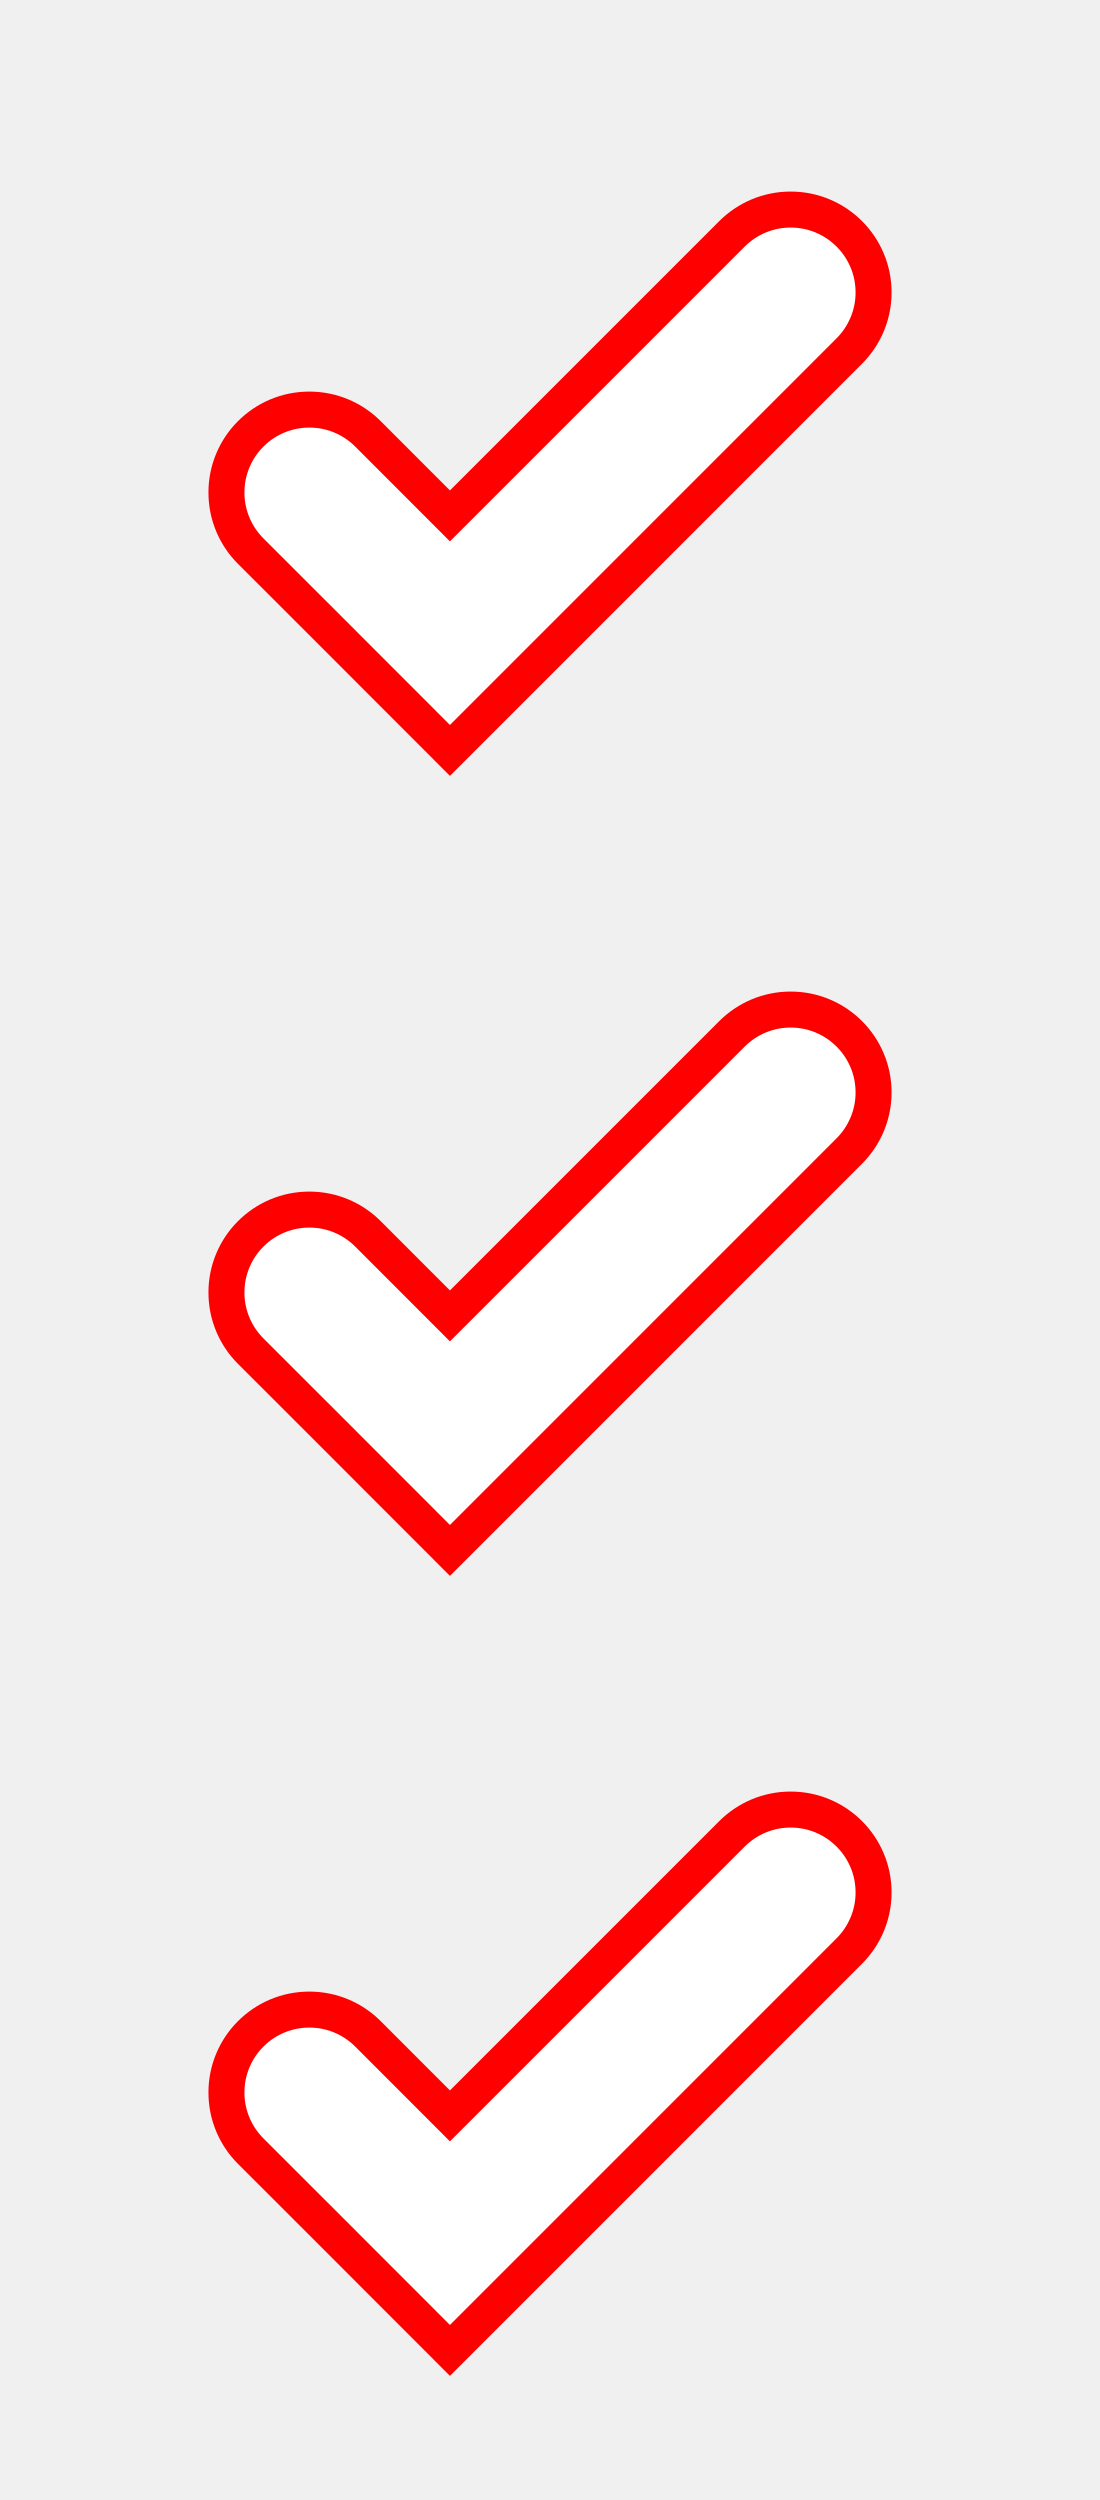
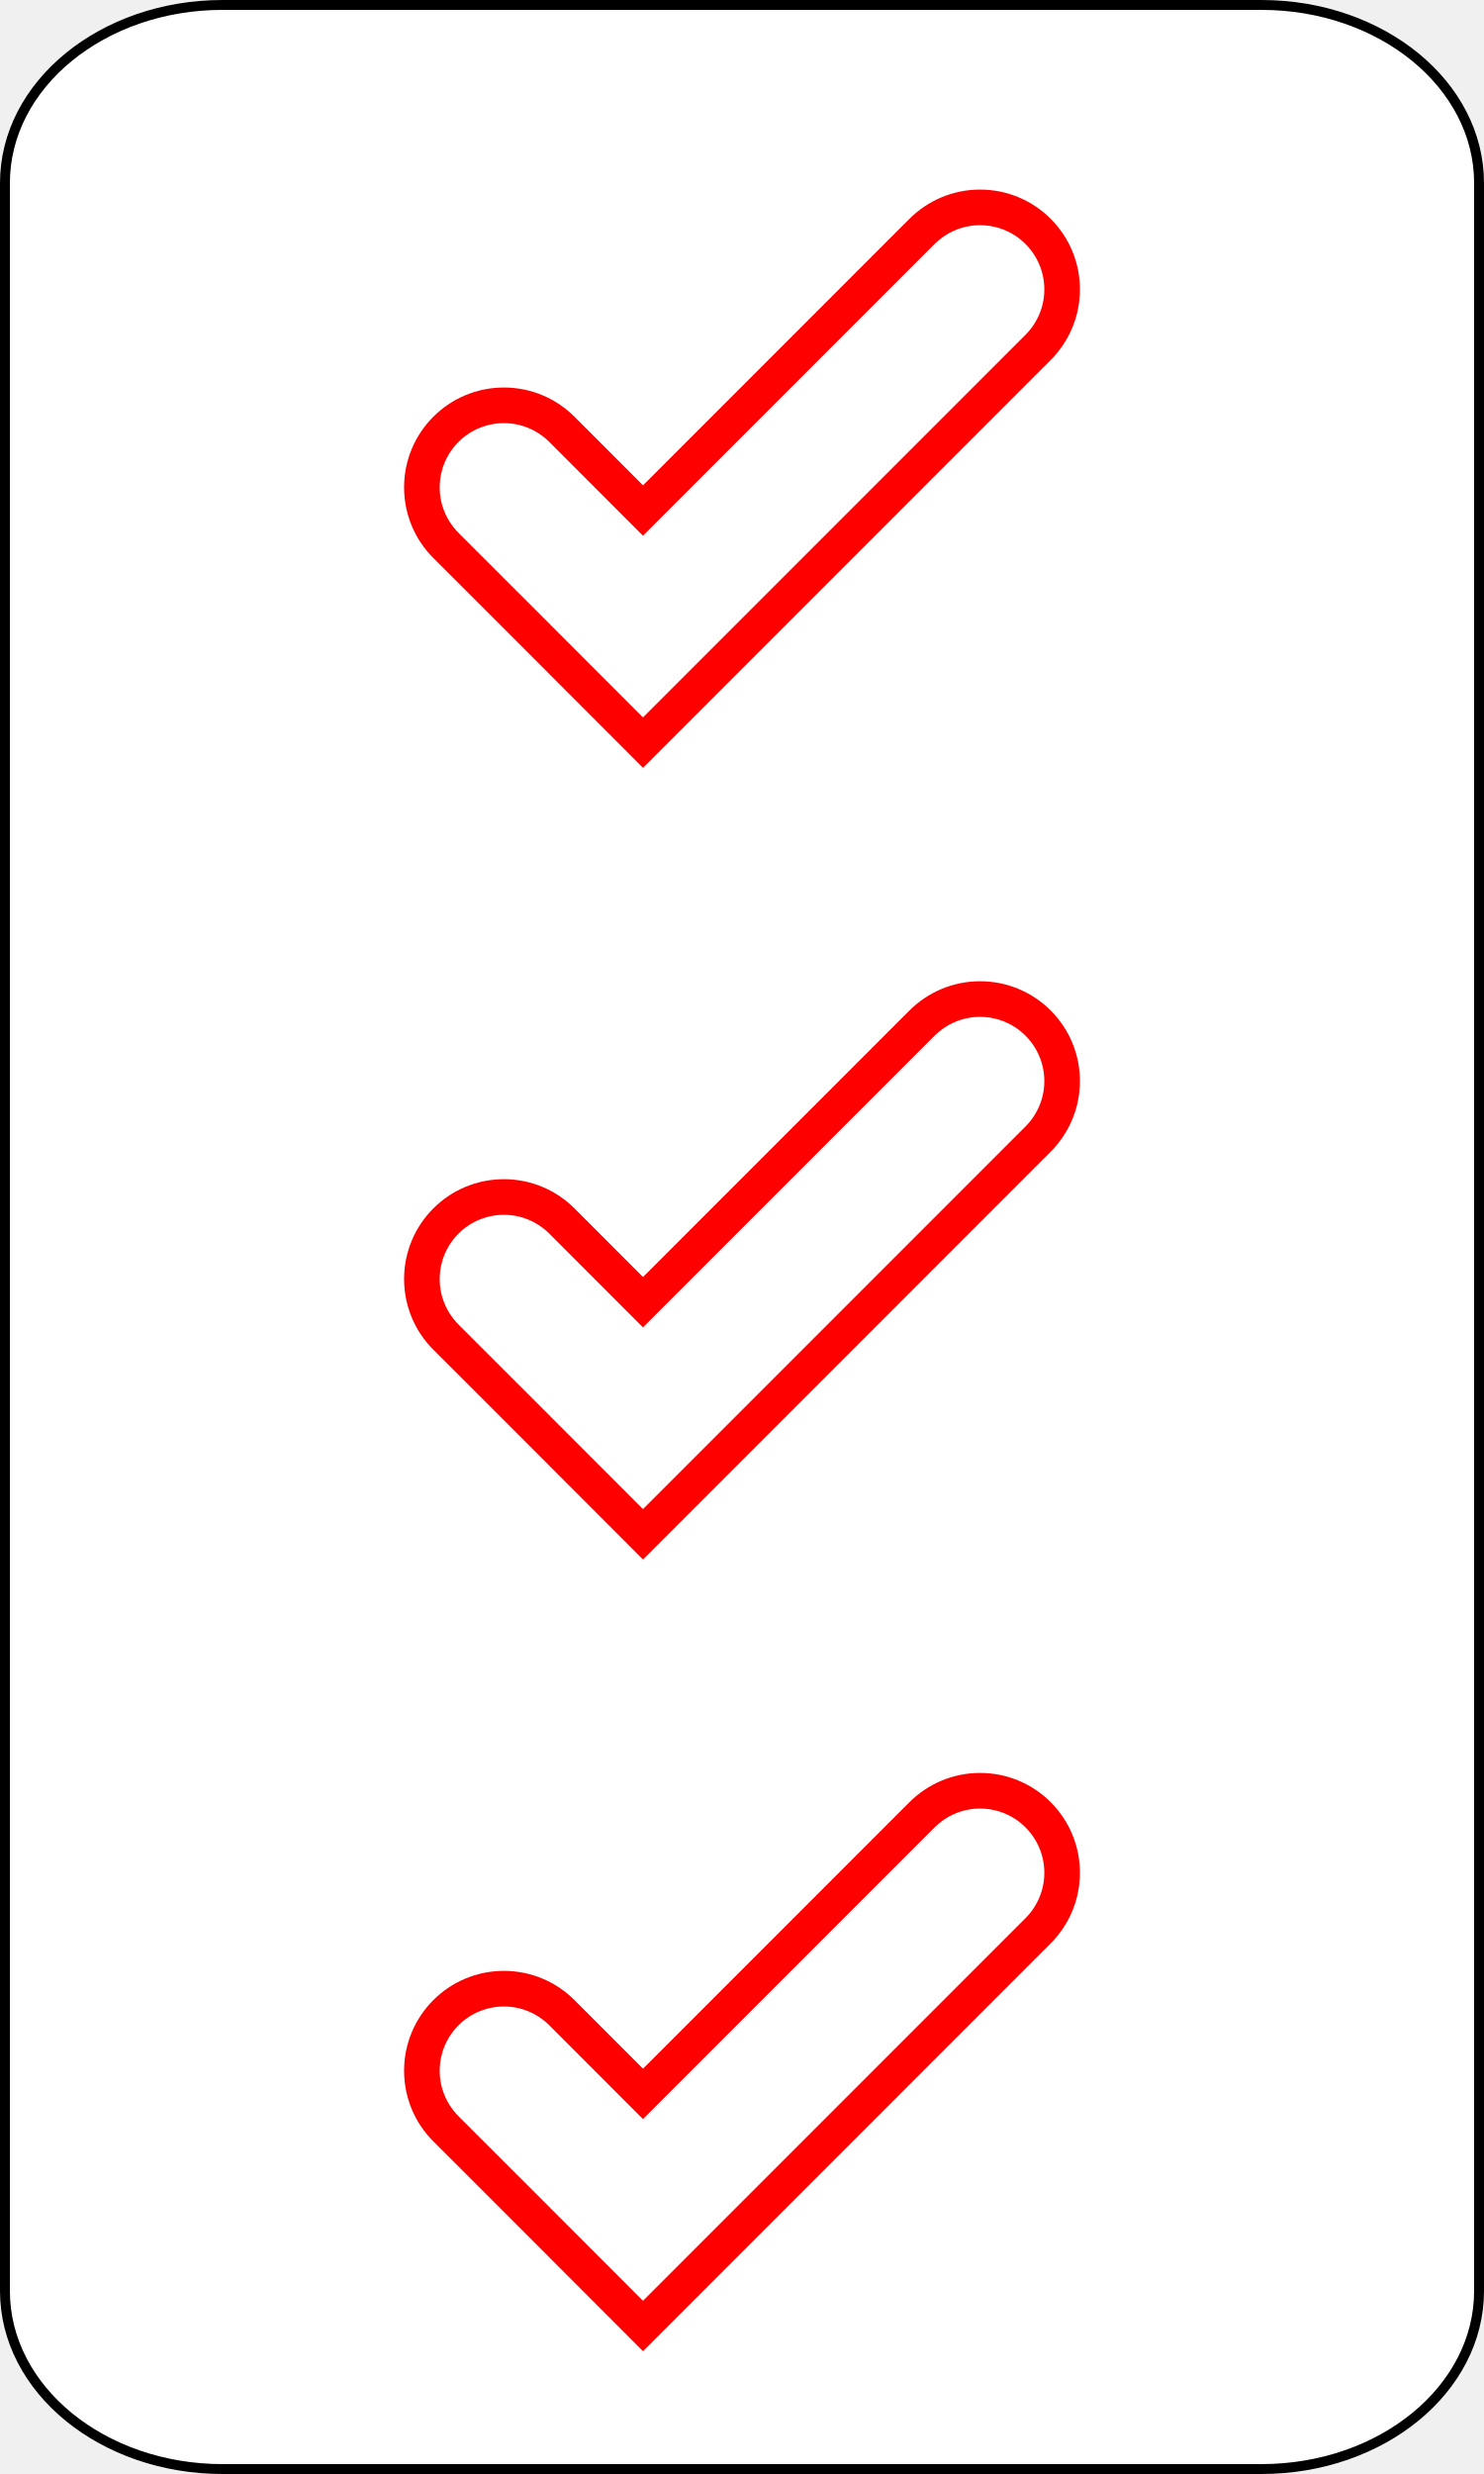
- <svg xmlns="http://www.w3.org/2000/svg" version="1.0" width="55" height="125">
+ <svg xmlns="http://www.w3.org/2000/svg" version="1.0" width="75" height="125">
+   <rect width="74.5" height="124.5" rx="11" ry="9" x="0.25" y="0.25" style="fill:#ffffff;fill-opacity:1;stroke:#000000;stroke-width:0.5" />
  <g>
-     <path d="m 28.358,70.16 -5.861,5.861 -5.861,-5.866 -4.102,-4.1 c -0.747,-0.748 -1.212,-1.785 -1.212,-2.93 0,-2.289 1.854,-4.146 4.146,-4.146 1.143,0 2.18,0.465 2.93,1.214 l 4.099,4.102 14.102,-14.103 c 0.754,-0.749 1.787,-1.214 2.934,-1.214 2.289,0 4.146,1.856 4.146,4.145 0,1.146 -0.467,2.18 -1.217,2.932 l -14.104,14.105 z" transform="translate(0,-38.5)" style="fill:#FFFFFF;stroke:#FF0000;stroke-width:1.8;" />
-     <path d="m 28.358,70.16 -5.861,5.861 -5.861,-5.866 -4.102,-4.1 c -0.747,-0.748 -1.212,-1.785 -1.212,-2.93 0,-2.289 1.854,-4.146 4.146,-4.146 1.143,0 2.18,0.465 2.93,1.214 l 4.099,4.102 14.102,-14.103 c 0.754,-0.749 1.787,-1.214 2.934,-1.214 2.289,0 4.146,1.856 4.146,4.145 0,1.146 -0.467,2.18 -1.217,2.932 l -14.104,14.105 z" transform="translate(0,1.5)" style="fill:#FFFFFF;stroke:#FF0000;stroke-width:1.8;" />
-     <path d="m 28.358,70.16 -5.861,5.861 -5.861,-5.866 -4.102,-4.1 c -0.747,-0.748 -1.212,-1.785 -1.212,-2.93 0,-2.289 1.854,-4.146 4.146,-4.146 1.143,0 2.18,0.465 2.93,1.214 l 4.099,4.102 14.102,-14.103 c 0.754,-0.749 1.787,-1.214 2.934,-1.214 2.289,0 4.146,1.856 4.146,4.145 0,1.146 -0.467,2.18 -1.217,2.932 l -14.104,14.105 z" transform="translate(0,41.5)" style="fill:#FFFFFF;stroke:#FF0000;stroke-width:1.8;" />
+     <path d="m 28.358,70.16 -5.861,5.861 -5.861,-5.866 -4.102,-4.1 c -0.747,-0.748 -1.212,-1.785 -1.212,-2.93 0,-2.289 1.854,-4.146 4.146,-4.146 1.143,0 2.18,0.465 2.93,1.214 l 4.099,4.102 14.102,-14.103 c 0.754,-0.749 1.787,-1.214 2.934,-1.214 2.289,0 4.146,1.856 4.146,4.145 0,1.146 -0.467,2.18 -1.217,2.932 l -14.104,14.105 z" transform="translate(10,-38.5)" style="fill:#FFFFFF;stroke:#FF0000;stroke-width:1.8;" />
+     <path d="m 28.358,70.16 -5.861,5.861 -5.861,-5.866 -4.102,-4.1 c -0.747,-0.748 -1.212,-1.785 -1.212,-2.93 0,-2.289 1.854,-4.146 4.146,-4.146 1.143,0 2.18,0.465 2.93,1.214 l 4.099,4.102 14.102,-14.103 c 0.754,-0.749 1.787,-1.214 2.934,-1.214 2.289,0 4.146,1.856 4.146,4.145 0,1.146 -0.467,2.18 -1.217,2.932 l -14.104,14.105 z" transform="translate(10,1.5)" style="fill:#FFFFFF;stroke:#FF0000;stroke-width:1.8;" />
+     <path d="m 28.358,70.16 -5.861,5.861 -5.861,-5.866 -4.102,-4.1 c -0.747,-0.748 -1.212,-1.785 -1.212,-2.93 0,-2.289 1.854,-4.146 4.146,-4.146 1.143,0 2.18,0.465 2.93,1.214 l 4.099,4.102 14.102,-14.103 c 0.754,-0.749 1.787,-1.214 2.934,-1.214 2.289,0 4.146,1.856 4.146,4.145 0,1.146 -0.467,2.18 -1.217,2.932 l -14.104,14.105 z" transform="translate(10,41.5)" style="fill:#FFFFFF;stroke:#FF0000;stroke-width:1.8;" />
  </g>
</svg>
